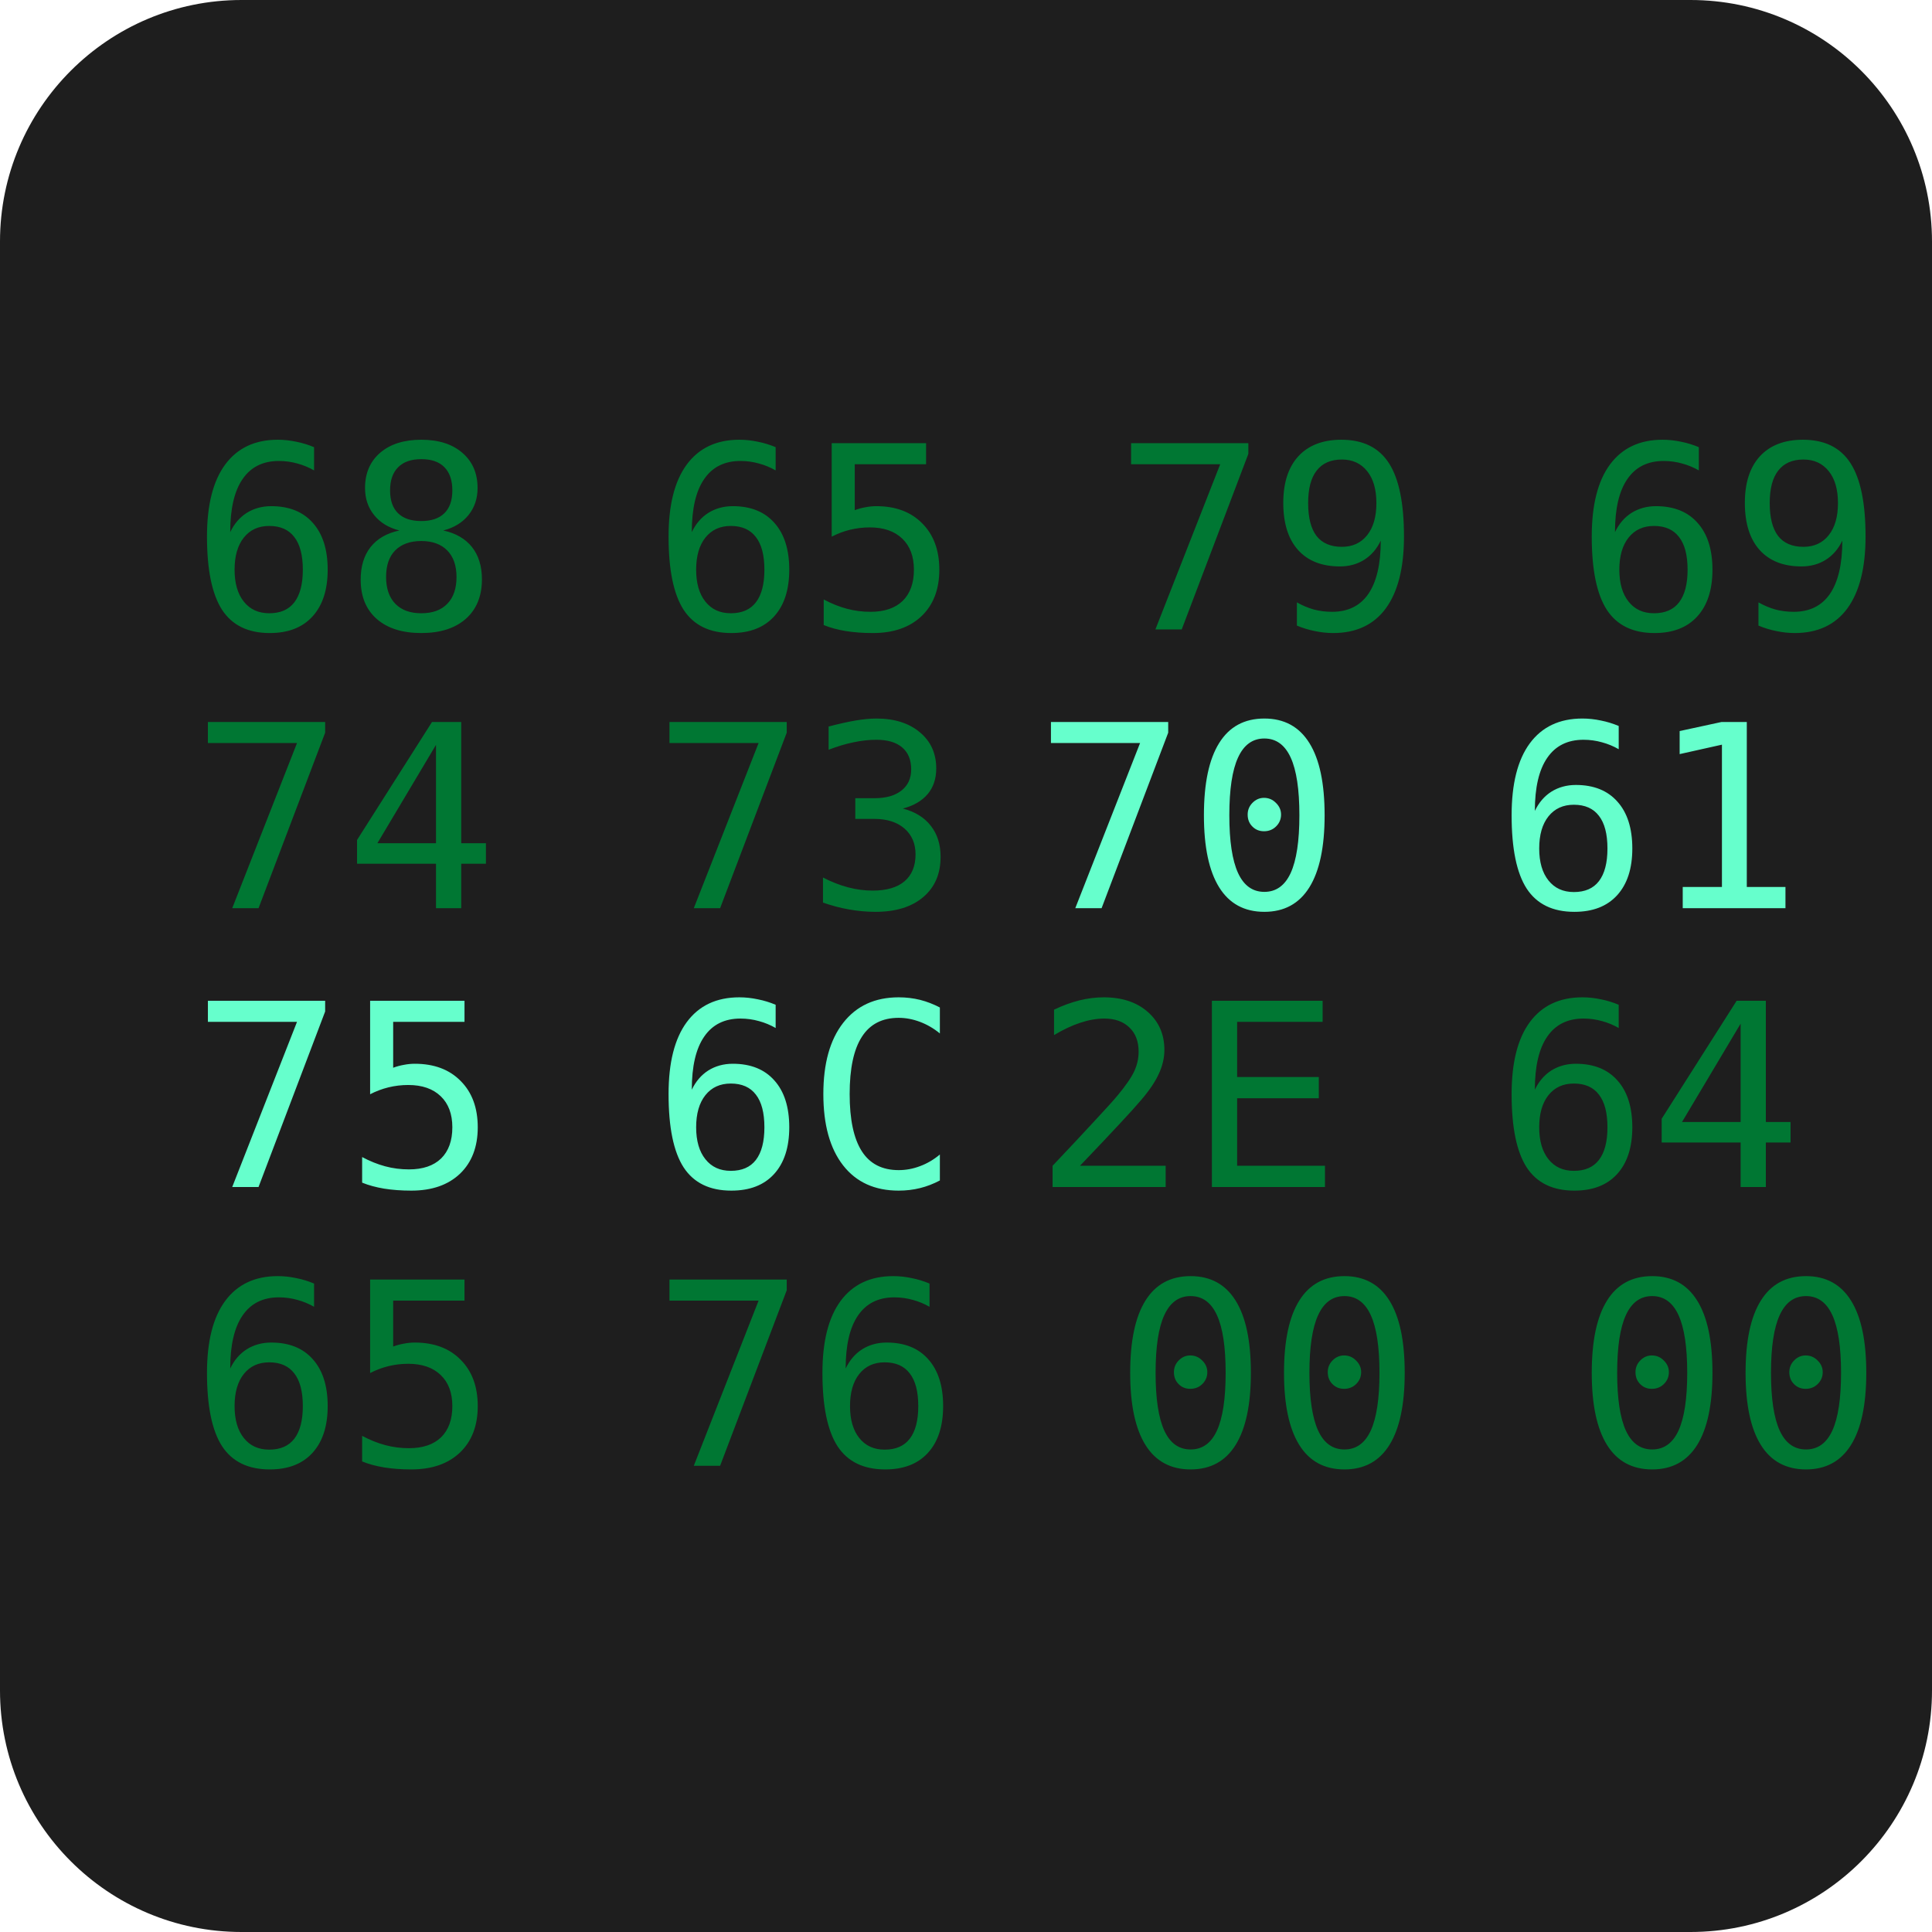
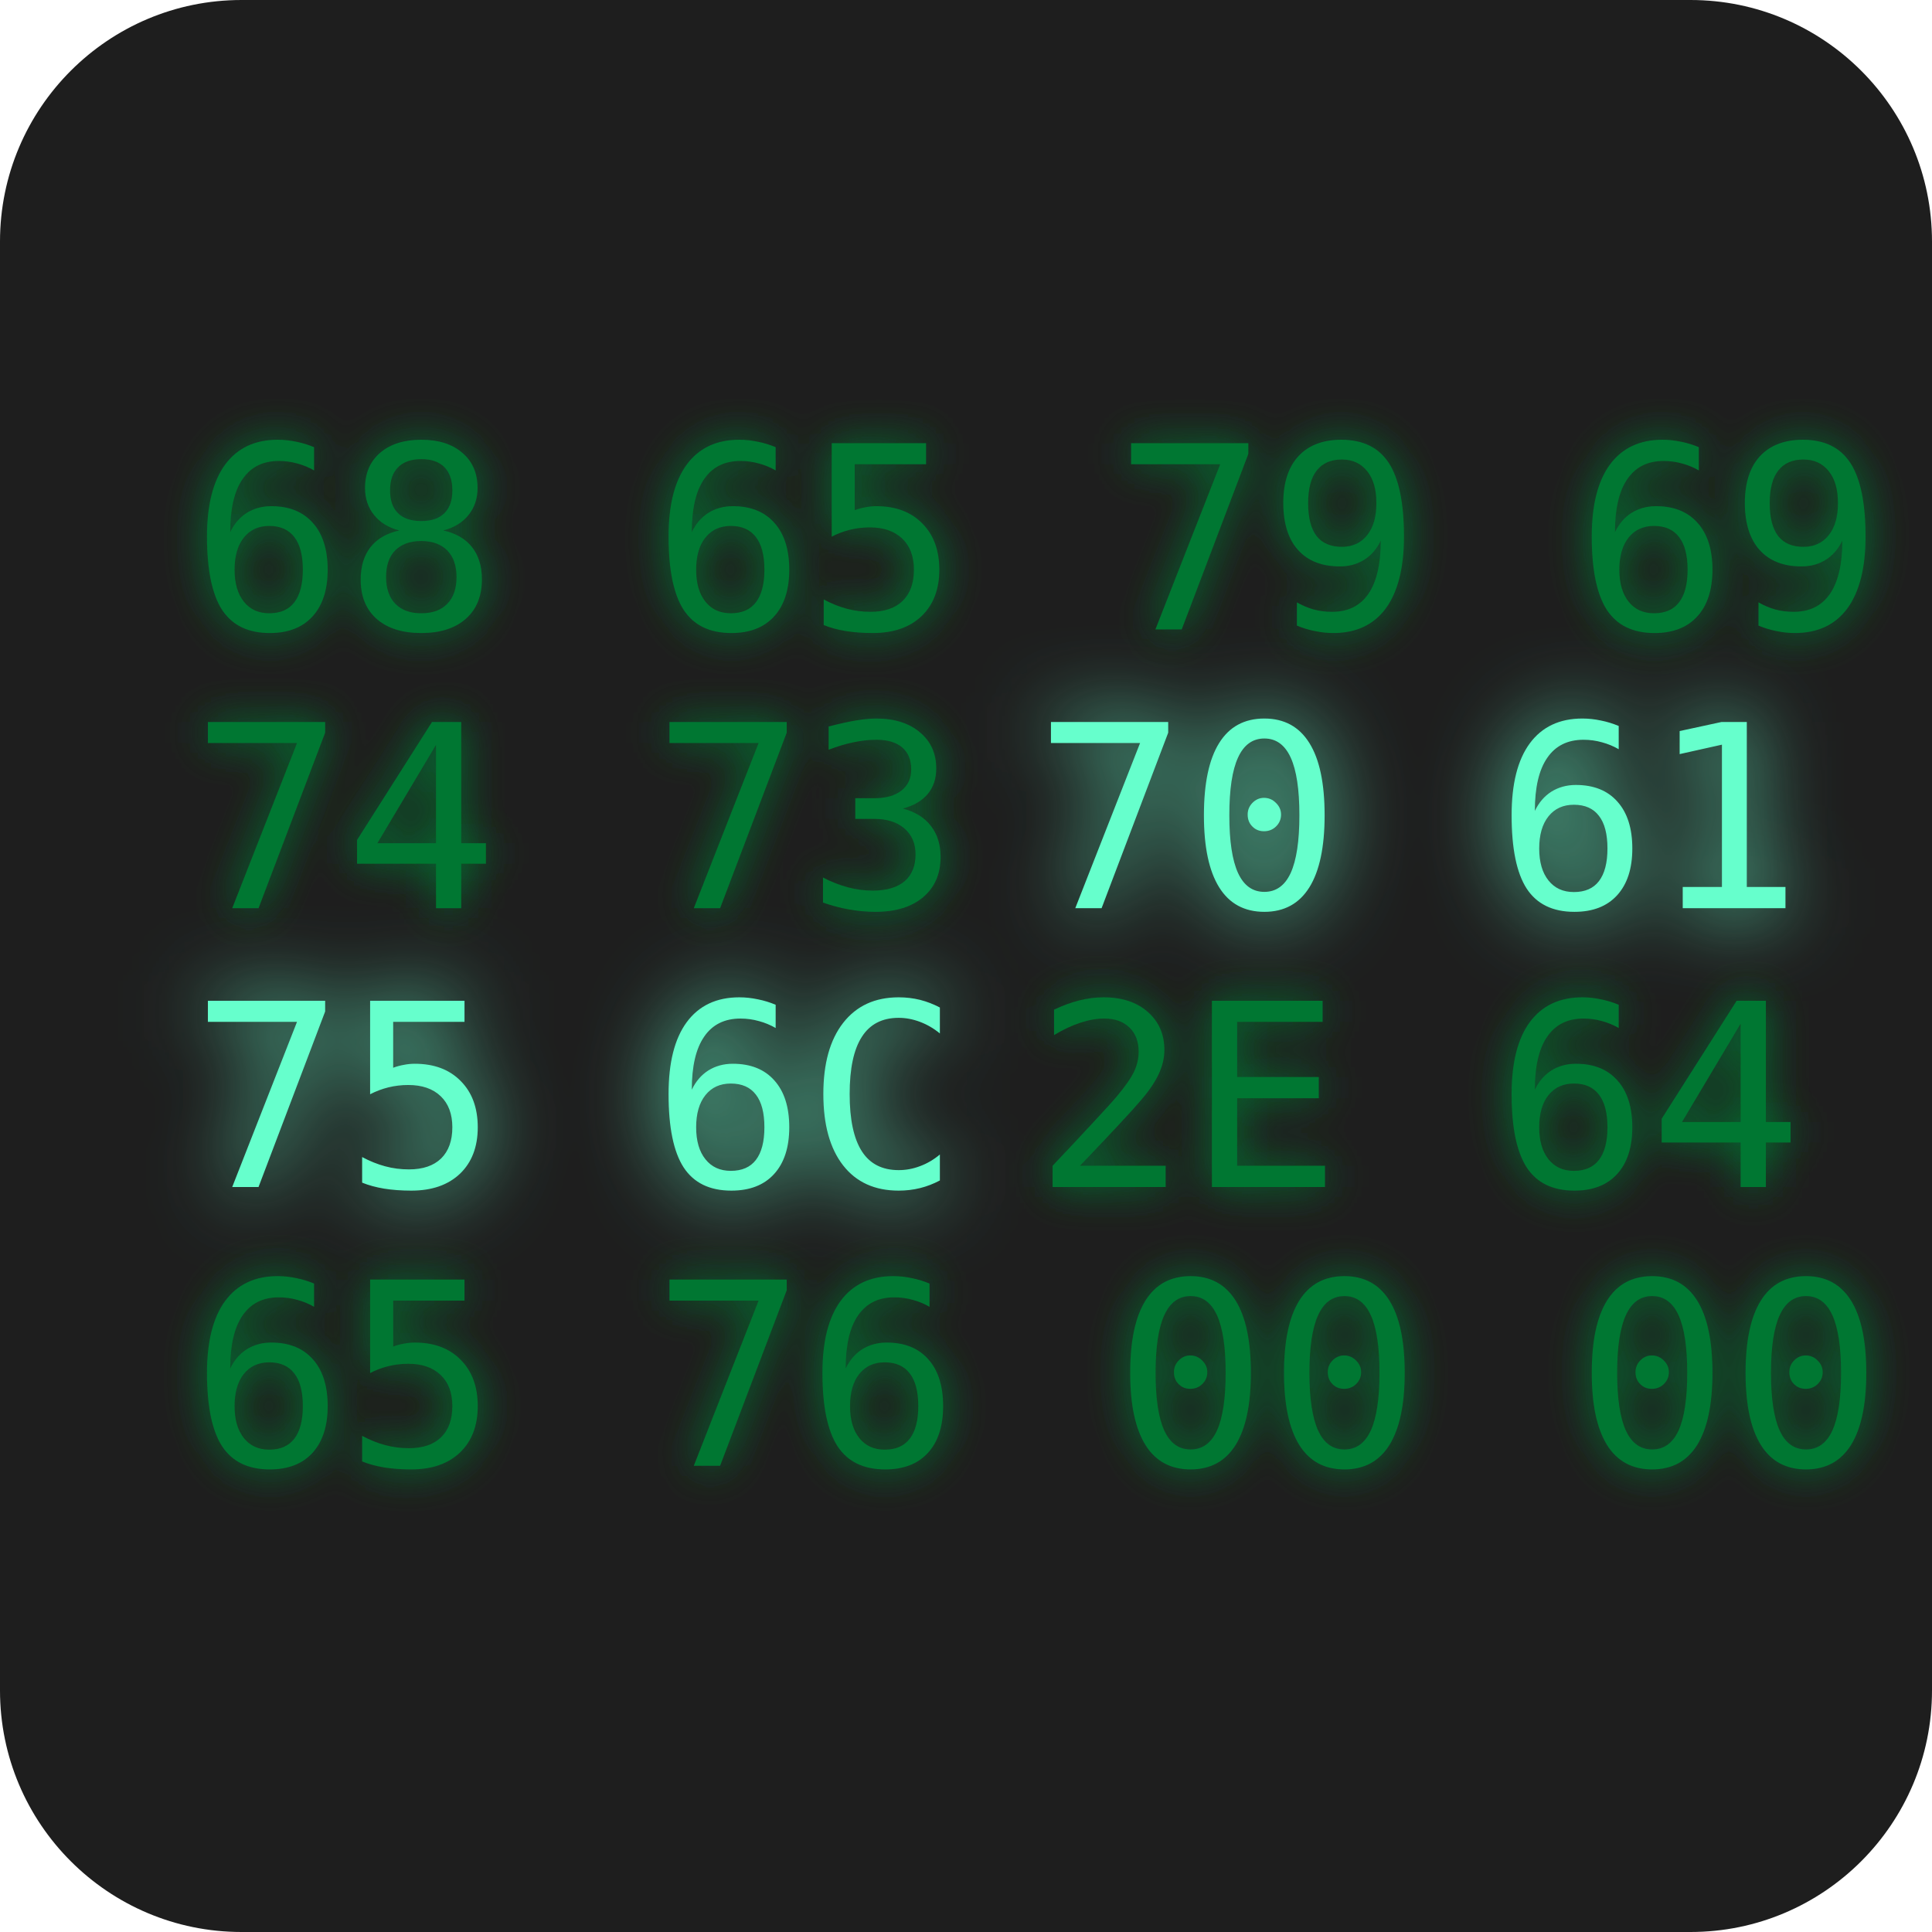
<svg xmlns="http://www.w3.org/2000/svg" width="100%" height="100%" viewBox="0 0 200 200" version="1.1" xml:space="preserve" style="fill-rule:evenodd;clip-rule:evenodd;stroke-linejoin:round;stroke-miterlimit:2;">
+   <defs>
+     <filter id="darkGlow" x="-50%" y="-50%" width="200%" height="200%">
+       <feGaussianBlur in="SourceGraphic" stdDeviation="1.8" result="blur" />
+       <feMerge>
+         <feMergeNode in="blur" />
+         <feMergeNode in="SourceGraphic" />
+       </feMerge>
+     </filter>
+     <filter id="lightGlow" x="-50%" y="-50%" width="200%" height="200%">
+       <feGaussianBlur in="SourceGraphic" stdDeviation="3.5" result="blur" />
+       <feMerge>
+         <feMergeNode in="blur" />
+         <feMergeNode in="SourceGraphic" />
+       </feMerge>
+     </filter>
+   </defs>
  <path d="M200,25L200,175C200,188.798 188.798,200 175,200L25,200C11.202,200 0,188.798 0,175L0,25C0,11.202 11.202,0 25,0L175,0C188.798,0 200,11.202 200,25Z" style="fill:rgb(30,30,30);" />
  <g transform="matrix(1.20253,0,0,1.20253,99.1176,105.441)">
    <g transform="matrix(1,0,0,1,0.5,-33.5)">
-       <text x="-66.526px" y="0px" style="font-family:'Consolas';font-size:22px;fill:rgb(0,119,51);">68 65 79 69</text>
+       <text x="-66.526px" y="0px" style="font-family:'Consolas';font-size:22px;fill:rgb(0,119,51);filter:url(#darkGlow);">68 65 79 69</text>
    </g>
    <g transform="matrix(1,0,0,1,0.5,-9.5)">
-       <text x="-66.526px" y="0px" style="font-family:'Consolas';font-size:22px;fill:rgb(0,119,51);">74 73</text>
-       <text x="6.048px" y="0px" style="font-family:'Consolas';font-size:22px;fill:rgb(102,255,204);">70 61</text>
+       <text x="-66.526px" y="0px" style="font-family:'Consolas';font-size:22px;fill:rgb(0,119,51);filter:url(#darkGlow);">74 73</text>
+       <text x="6.048px" y="0px" style="font-family:'Consolas';font-size:22px;fill:rgb(102,255,204);filter:url(#lightGlow);">70 61</text>
    </g>
    <g transform="matrix(1,0,0,1,0.5,14.5)">
-       <text x="-66.526px" y="0px" style="font-family:'Consolas';font-size:22px;fill:rgb(102,255,204);">75 6C</text>
-       <text x="6.048px" y="0px" style="font-family:'Consolas';font-size:22px;fill:rgb(0,119,51);">2E 64</text>
+       <text x="-66.526px" y="0px" style="font-family:'Consolas';font-size:22px;fill:rgb(102,255,204);filter:url(#lightGlow);">75 6C</text>
+       <text x="6.048px" y="0px" style="font-family:'Consolas';font-size:22px;fill:rgb(0,119,51);filter:url(#darkGlow);">2E 64</text>
    </g>
    <g transform="matrix(1,0,0,1,0.5,38.5)">
-       <text x="-66.526px" y="0px" style="font-family:'Consolas';font-size:22px;fill:rgb(0,119,51);">65 76 00 00</text>
+       <text x="-66.526px" y="0px" style="font-family:'Consolas';font-size:22px;fill:rgb(0,119,51);filter:url(#darkGlow);">65 76 00 00</text>
    </g>
  </g>
</svg>
